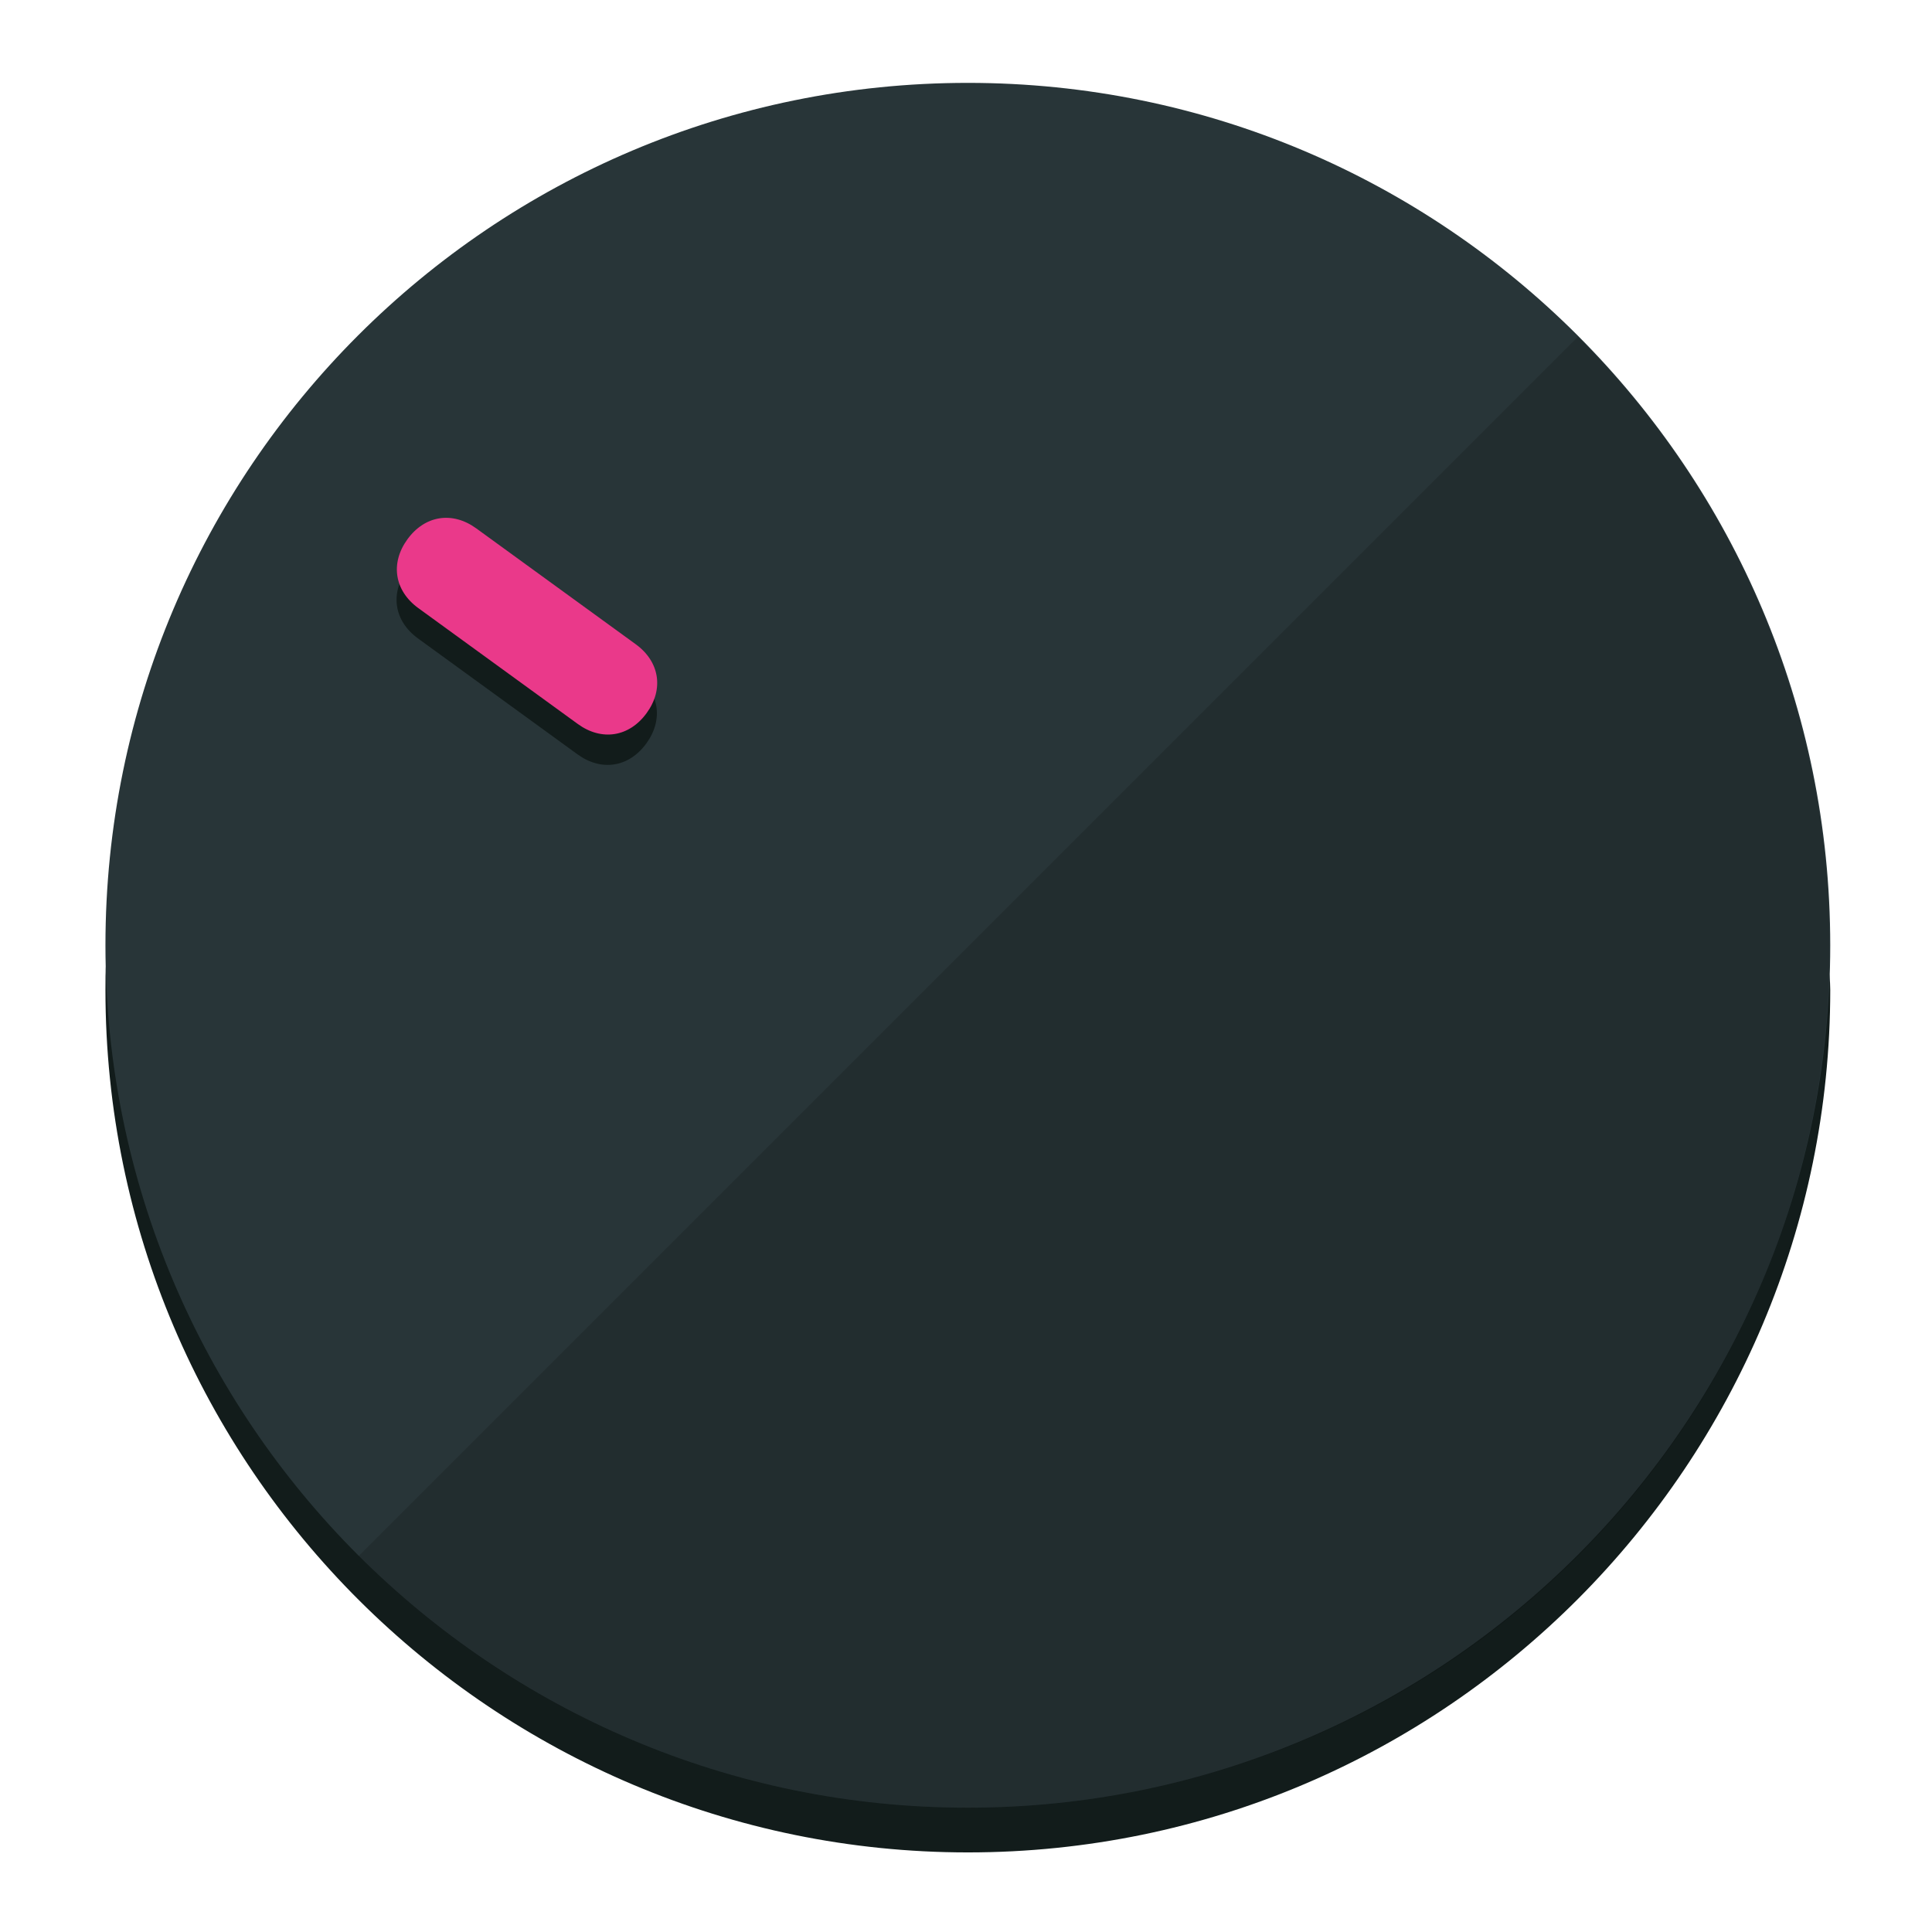
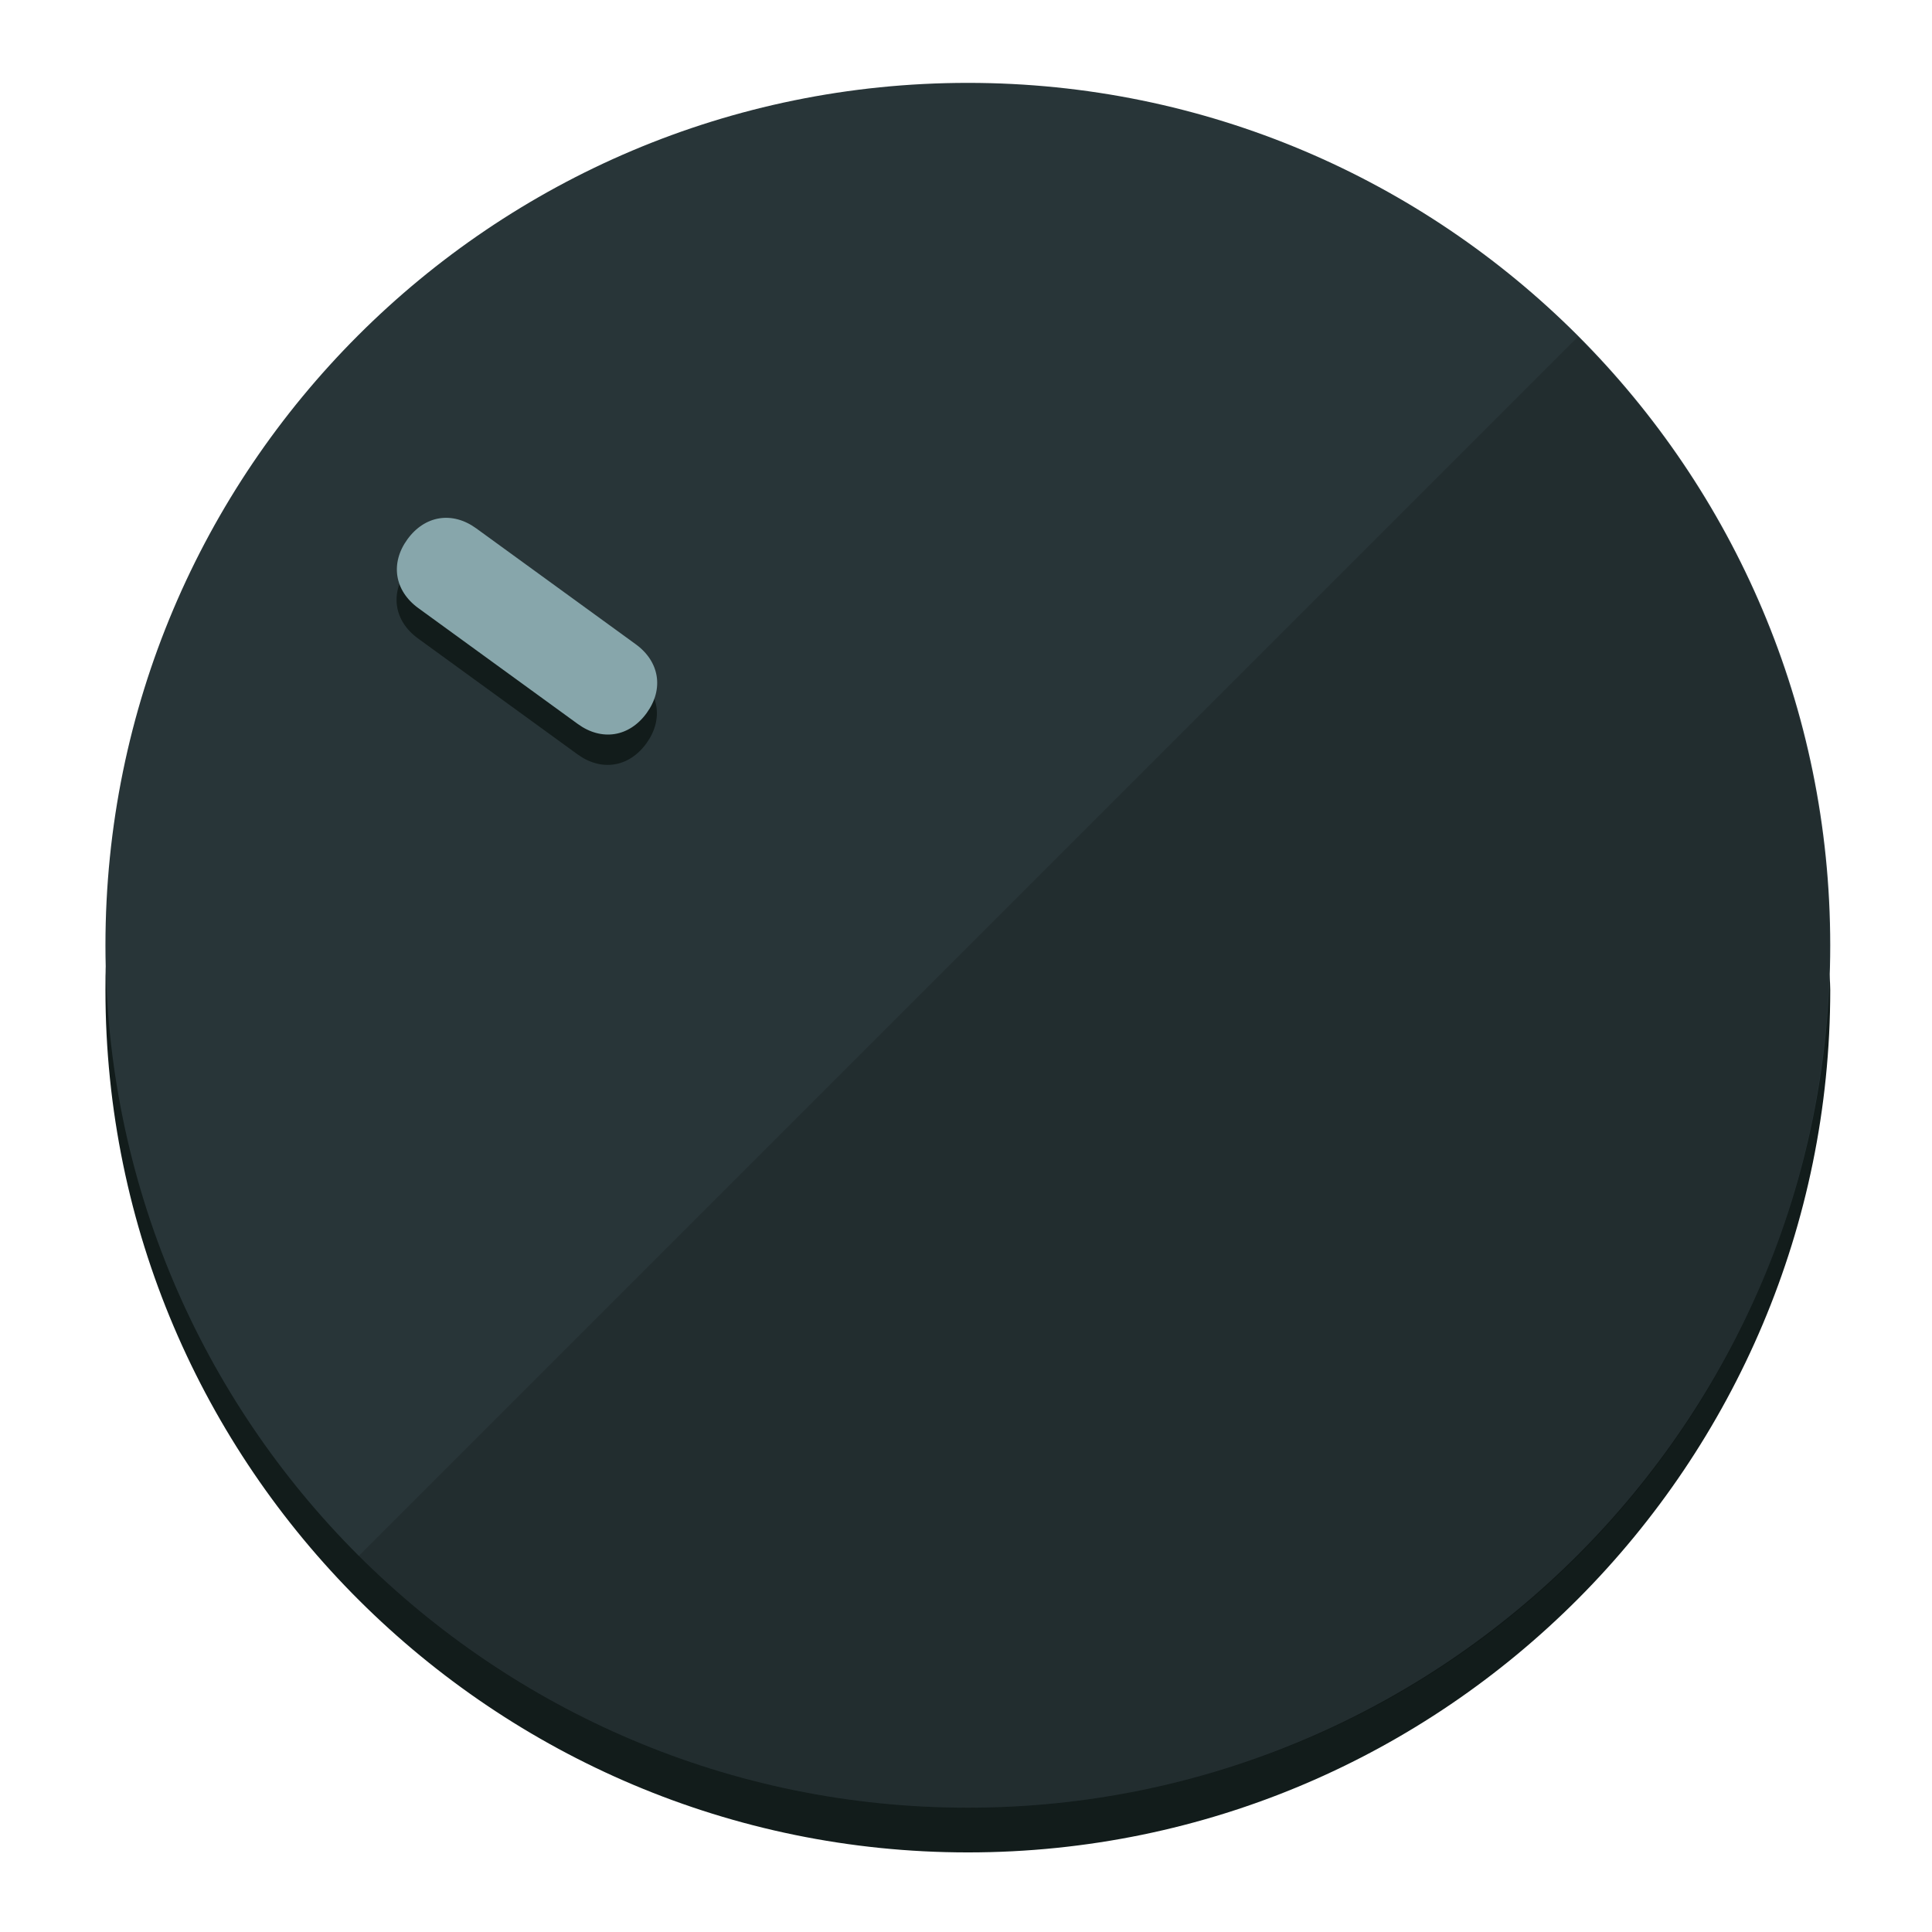
<svg xmlns="http://www.w3.org/2000/svg" height="120px" width="120px" version="1.1" id="Layer_1" viewBox="0 0 496.8 496.8" xml:space="preserve">
  <defs id="defs23" />
  <g id="g3158">
    <path style="display:inline;fill:#121c1b;fill-opacity:1;stroke-width:1.584" d="m 248.875,445.92 c 116.582,0 212.89,-91.238 220.493,-205.286 0,5.069 1.267,8.87 1.267,13.939 0,121.651 -98.842,221.76 -221.76,221.76 -121.651,0 -221.76,-98.842 -221.76,-221.76 0,-5.069 0,-8.87 1.267,-13.939 7.603,114.048 103.91,205.286 220.493,205.286 z" id="path8" />
    <circle style="display:inline;fill:#283538;fill-opacity:1;stroke-width:1.584" cx="248.875" cy="243.071" r="221.76" id="circle12" />
    <path style="display:inline;fill:#000000;fill-opacity:0.154;stroke-width:1.587" d="m 405.744,86.606 c 86.308,86.308 86.308,227.193 0,313.5 -86.308,86.308 -227.193,86.308 -313.5,0" id="path14" />
  </g>
  <g id="g3198">
    <circle style="display:none;fill:#000000;fill-opacity:0;stroke-width:1.584" cx="-51.017" cy="344.188" r="221.76" id="circle12-3" transform="rotate(-54)" />
    <path style="display:inline;fill:#121c1b;fill-opacity:1;stroke-width:1.584" d="m 163.397,173.469 c 6.151,4.469 7.272,11.549 2.803,17.7 v 0 c -4.469,6.151 -11.549,7.272 -17.7,2.803 l -41.007,-29.794 c -6.151,-4.469 -7.272,-11.549 -2.803,-17.7 v 0 c 4.469,-6.151 11.549,-7.272 17.7,-2.803 z" id="path3789" />
-     <path style="display:inline;fill:#ea398a;stroke-width:1.584" d="m 163.475,165.664 c 6.151,4.469 7.272,11.549 2.803,17.7 v 0 c -4.469,6.151 -11.549,7.272 -17.7,2.803 l -41.007,-29.794 c -6.151,-4.469 -7.272,-11.549 -2.803,-17.7 v 0 c 4.469,-6.151 11.549,-7.272 17.7,-2.803 z" id="path915" />
+     <path style="display:inline;fill:#87A6AB;stroke-width:1.584" d="m 163.475,165.664 c 6.151,4.469 7.272,11.549 2.803,17.7 v 0 c -4.469,6.151 -11.549,7.272 -17.7,2.803 l -41.007,-29.794 c -6.151,-4.469 -7.272,-11.549 -2.803,-17.7 v 0 c 4.469,-6.151 11.549,-7.272 17.7,-2.803 z" id="path915" />
  </g>
</svg>
